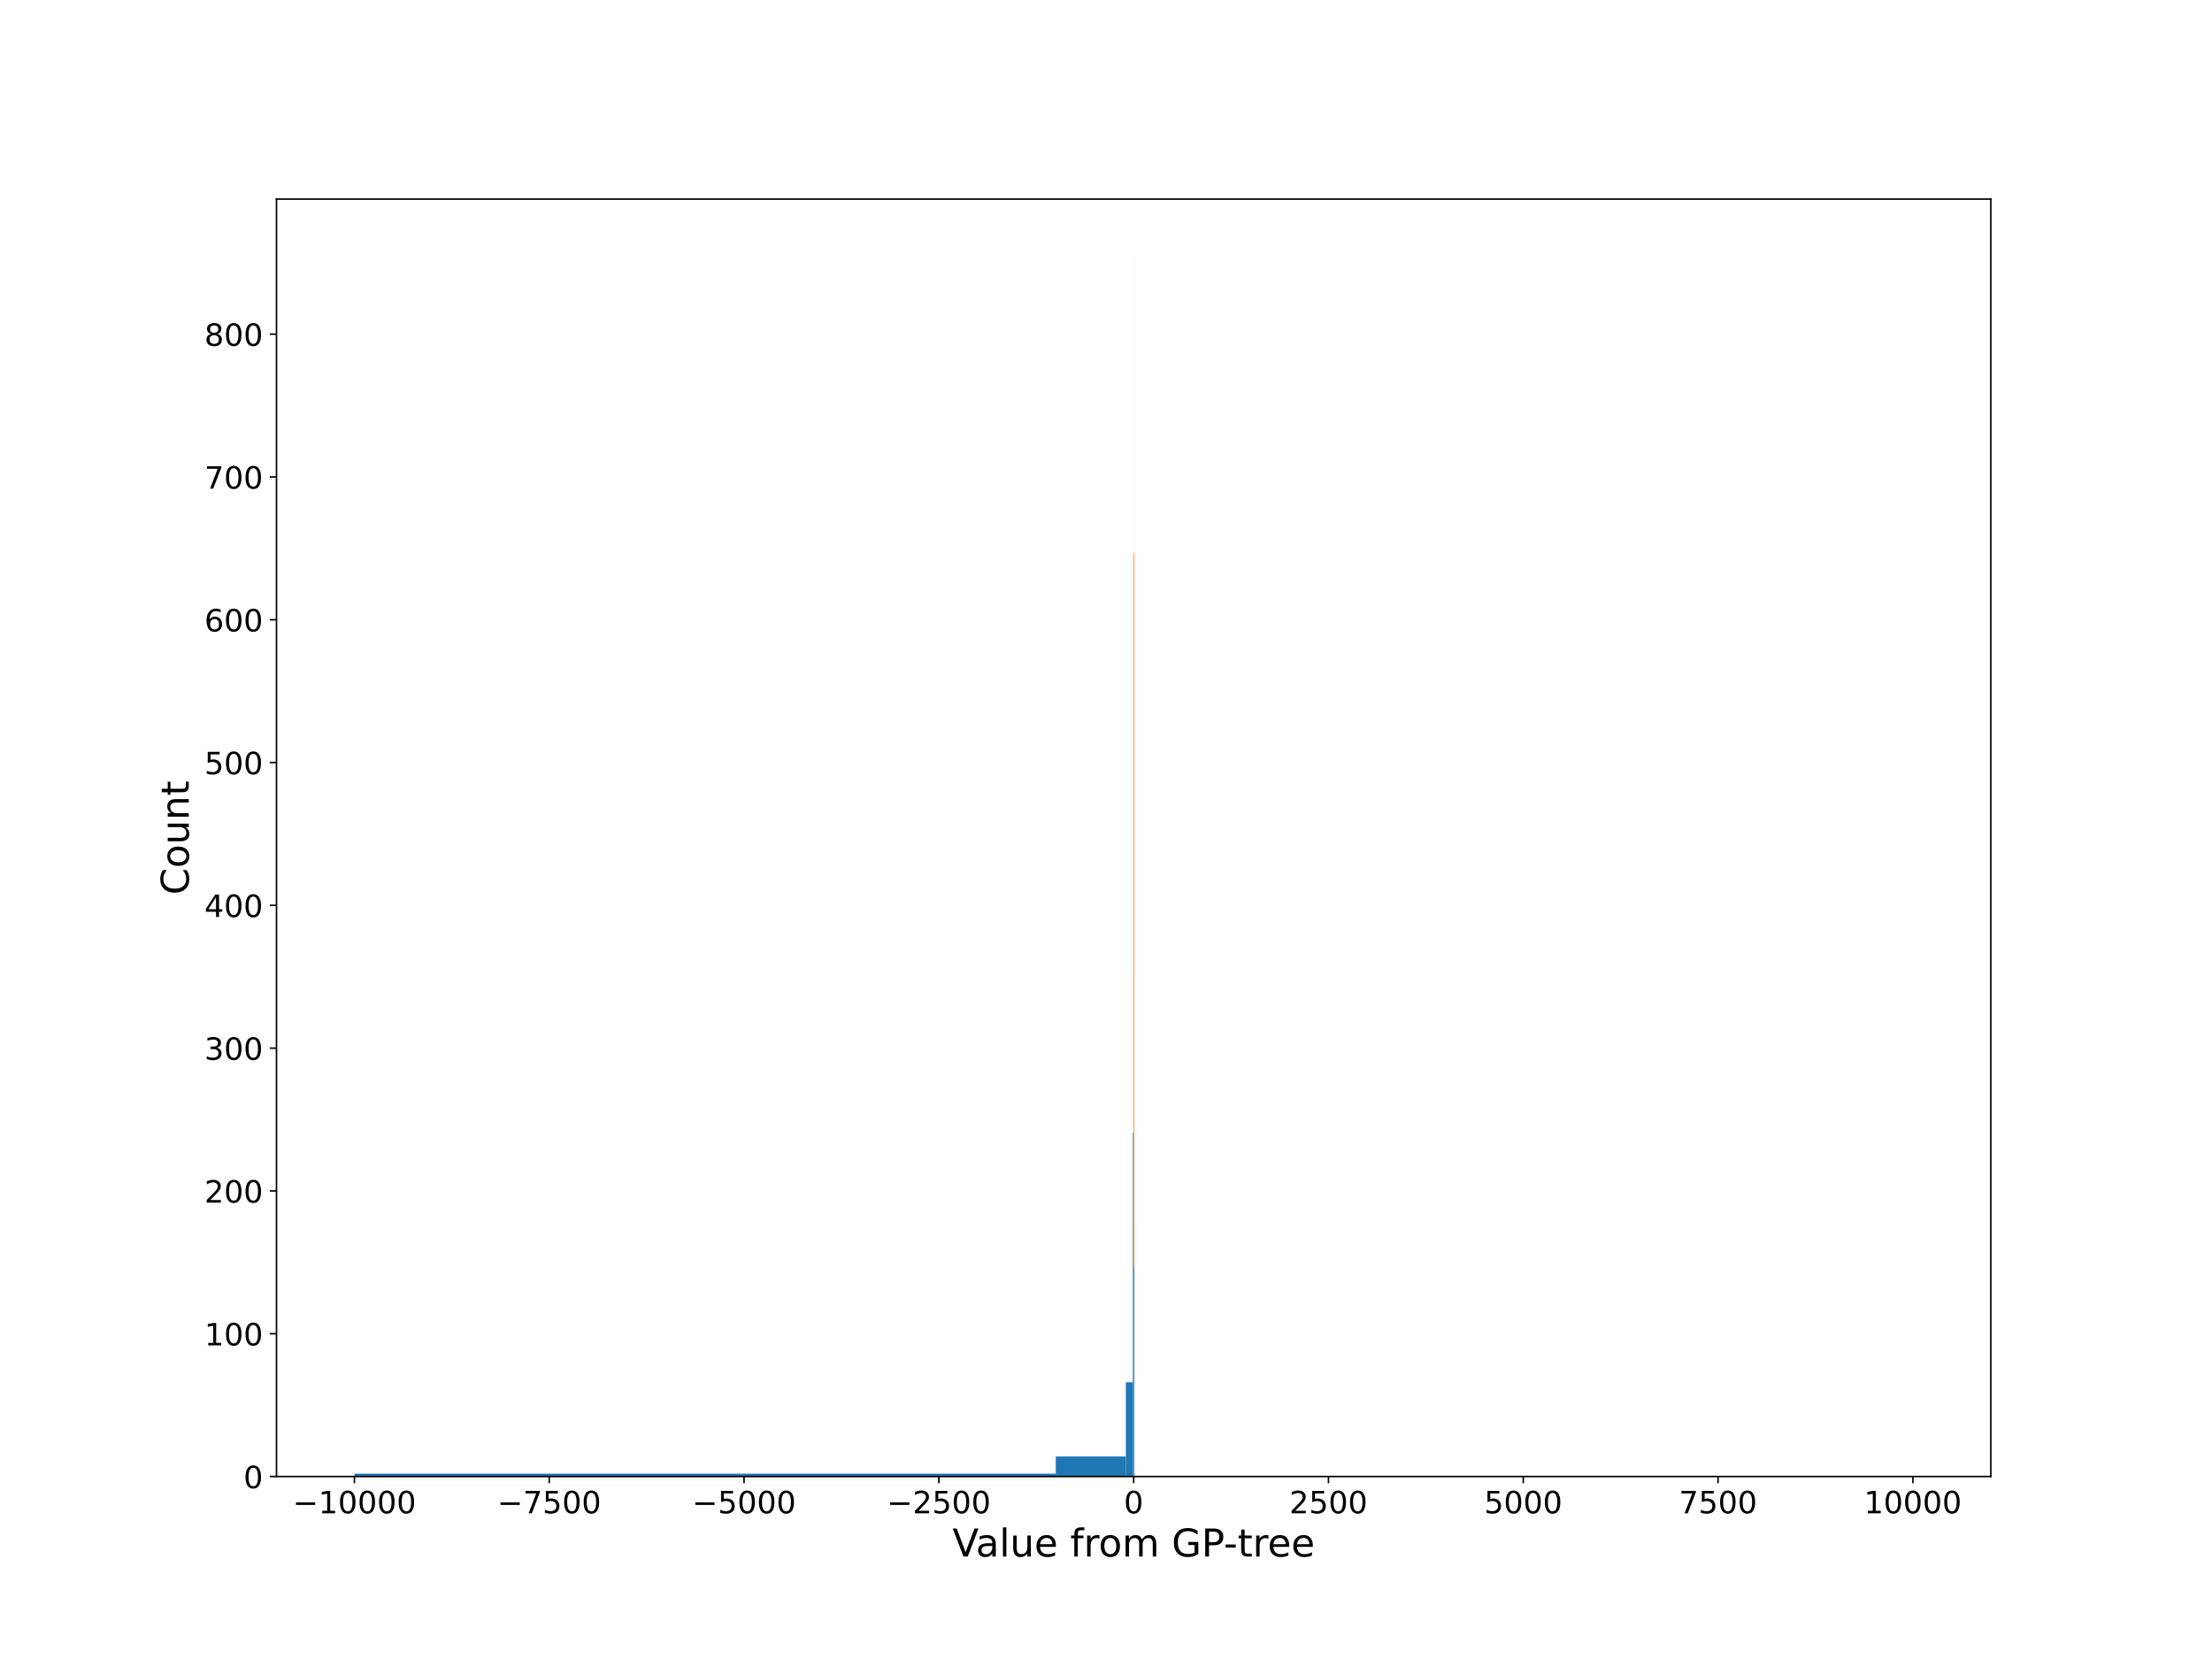
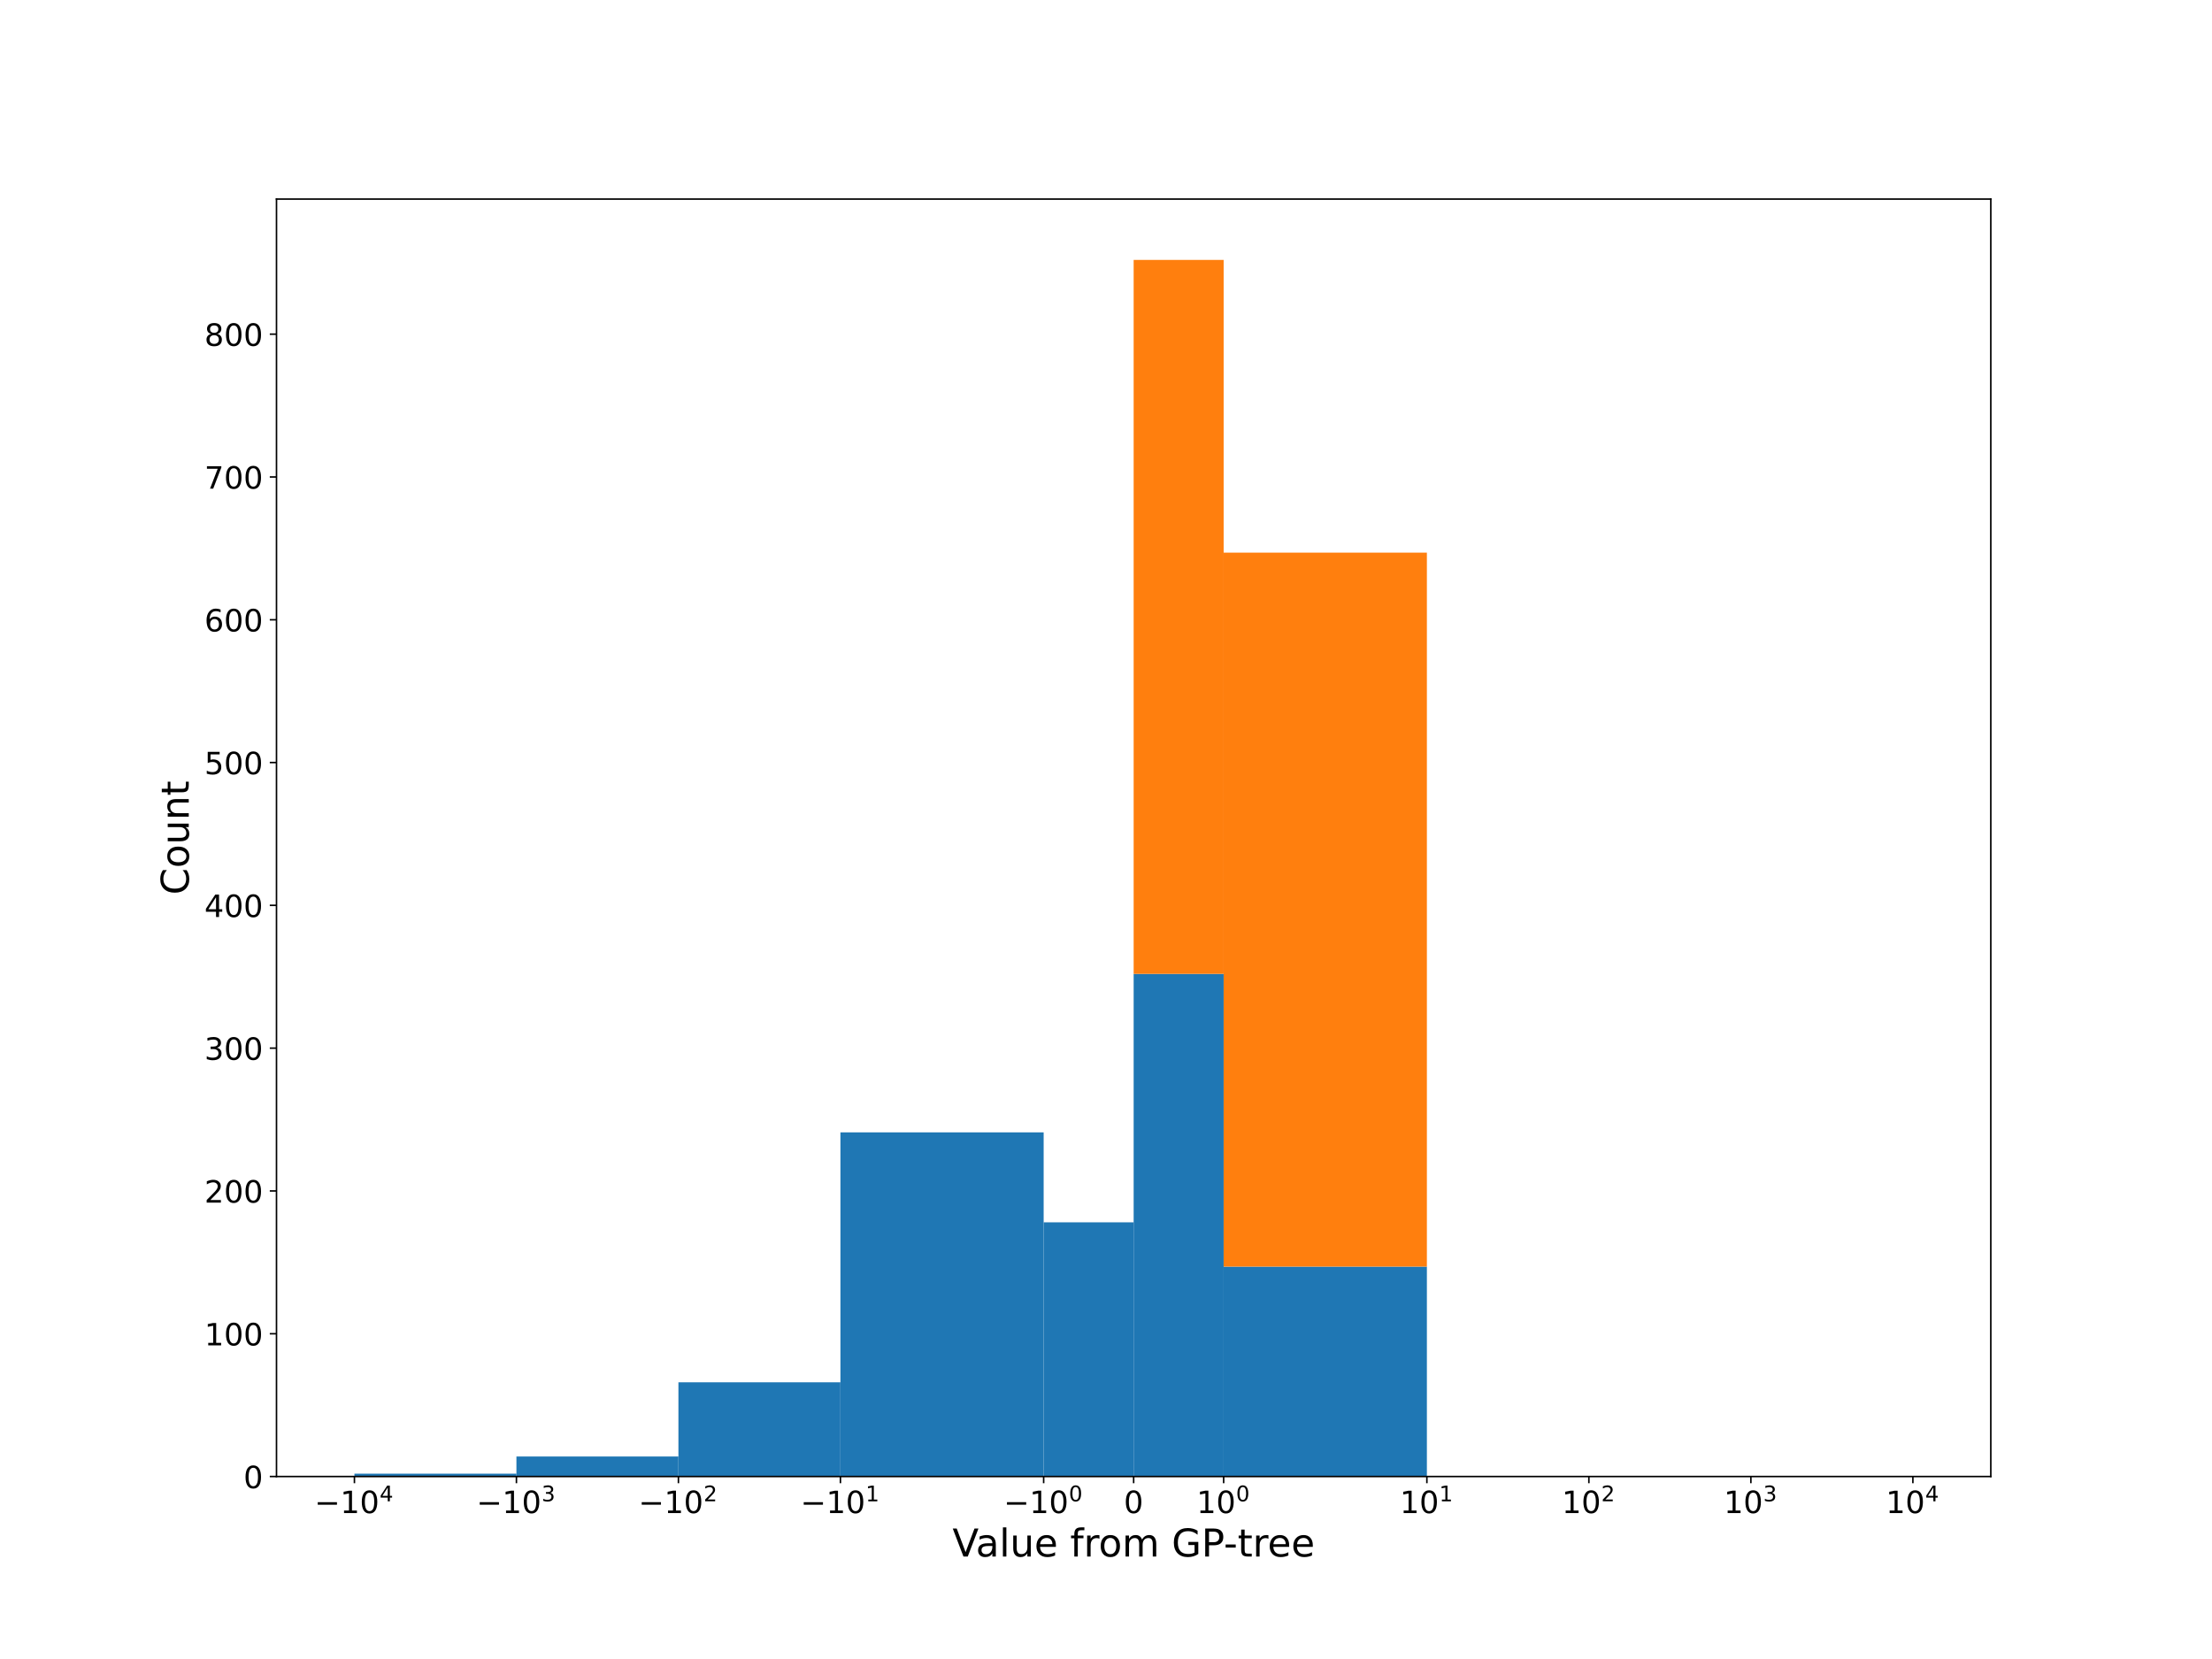
<svg xmlns="http://www.w3.org/2000/svg" xmlns:xlink="http://www.w3.org/1999/xlink" height="864pt" version="1.1" viewBox="0 0 1152 864" width="1152pt">
  <defs>
    <style type="text/css">*{stroke-linecap:butt;stroke-linejoin:round;}</style>
  </defs>
  <g id="figure_1">
    <g id="patch_1">
      <path d="M 0 864  L 1152 864  L 1152 0  L 0 0  z " style="fill:#ffffff;" />
    </g>
    <g id="axes_1">
      <g id="patch_2">
        <path d="M 144 768.96  L 1036.8 768.96  L 1036.8 103.68  L 144 103.68  z " style="fill:#ffffff;" />
      </g>
      <g id="patch_3">
-         <path clip-path="url(#pfcd7bd698d)" d="M 184.582 768.96  L 549.818 768.96  L 549.818 767.473  L 184.582 767.473  z " style="fill:#1f77b4;" />
+         <path clip-path="url(#p583a0913cc)" d="M 184.582 768.96  L 268.95 768.96  L 268.95 767.473  L 184.582 767.473  z " style="fill:#1f77b4;" />
      </g>
      <g id="patch_4">
-         <path clip-path="url(#pfcd7bd698d)" d="M 549.818 768.96  L 586.342 768.96  L 586.342 758.549  L 549.818 758.549  z " style="fill:#1f77b4;" />
+         <path clip-path="url(#p583a0913cc)" d="M 268.95 768.96  L 353.318 768.96  L 353.318 758.549  L 268.95 758.549  z " style="fill:#1f77b4;" />
      </g>
      <g id="patch_5">
-         <path clip-path="url(#pfcd7bd698d)" d="M 586.342 768.96  L 589.994 768.96  L 589.994 719.878  L 586.342 719.878  z " style="fill:#1f77b4;" />
+         <path clip-path="url(#p583a0913cc)" d="M 353.318 768.96  L 437.687 768.96  L 437.687 719.878  L 353.318 719.878  z " style="fill:#1f77b4;" />
      </g>
      <g id="patch_6">
-         <path clip-path="url(#pfcd7bd698d)" d="M 589.994 768.96  L 590.359 768.96  L 590.359 589.737  L 589.994 589.737  z " style="fill:#1f77b4;" />
+         <path clip-path="url(#p583a0913cc)" d="M 437.687 768.96  L 543.529 768.96  L 543.529 589.737  L 437.687 589.737  z " style="fill:#1f77b4;" />
      </g>
      <g id="patch_7">
-         <path clip-path="url(#pfcd7bd698d)" d="M 590.359 768.96  L 590.4 768.96  L 590.4 636.588  L 590.359 636.588  z " style="fill:#1f77b4;" />
+         <path clip-path="url(#p583a0913cc)" d="M 543.529 768.96  L 590.4 768.96  L 590.4 636.588  L 543.529 636.588  z " style="fill:#1f77b4;" />
      </g>
      <g id="patch_8">
-         <path clip-path="url(#pfcd7bd698d)" d="M 590.4 768.96  L 590.441 768.96  L 590.441 507.191  L 590.4 507.191  z " style="fill:#1f77b4;" />
+         <path clip-path="url(#p583a0913cc)" d="M 590.4 768.96  L 637.271 768.96  L 637.271 507.191  L 590.4 507.191  z " style="fill:#1f77b4;" />
      </g>
      <g id="patch_9">
-         <path clip-path="url(#pfcd7bd698d)" d="M 590.441 768.96  L 590.806 768.96  L 590.806 659.642  L 590.441 659.642  z " style="fill:#1f77b4;" />
+         <path clip-path="url(#p583a0913cc)" d="M 637.271 768.96  L 743.113 768.96  L 743.113 659.642  L 637.271 659.642  z " style="fill:#1f77b4;" />
      </g>
      <g id="patch_10">
-         <path clip-path="url(#pfcd7bd698d)" d="M 590.806 768.96  L 594.458 768.96  L 594.458 768.96  L 590.806 768.96  z " style="fill:#1f77b4;" />
+         <path clip-path="url(#p583a0913cc)" d="M 743.113 768.96  L 827.482 768.96  L 827.482 768.96  L 743.113 768.96  z " style="fill:#1f77b4;" />
      </g>
      <g id="patch_11">
-         <path clip-path="url(#pfcd7bd698d)" d="M 594.458 768.96  L 630.982 768.96  L 630.982 768.96  L 594.458 768.96  z " style="fill:#1f77b4;" />
+         <path clip-path="url(#p583a0913cc)" d="M 827.482 768.96  L 911.85 768.96  L 911.85 768.96  L 827.482 768.96  z " style="fill:#1f77b4;" />
      </g>
      <g id="patch_12">
-         <path clip-path="url(#pfcd7bd698d)" d="M 630.982 768.96  L 996.218 768.96  L 996.218 768.96  L 630.982 768.96  z " style="fill:#1f77b4;" />
+         <path clip-path="url(#p583a0913cc)" d="M 911.85 768.96  L 996.218 768.96  L 996.218 768.96  L 911.85 768.96  z " style="fill:#1f77b4;" />
      </g>
      <g id="patch_13">
-         <path clip-path="url(#pfcd7bd698d)" d="M 184.582 767.473  L 549.818 767.473  L 549.818 767.473  L 184.582 767.473  z " style="fill:#ff7f0e;" />
+         <path clip-path="url(#p583a0913cc)" d="M 184.582 767.473  L 268.95 767.473  L 268.95 767.473  L 184.582 767.473  z " style="fill:#ff7f0e;" />
      </g>
      <g id="patch_14">
-         <path clip-path="url(#pfcd7bd698d)" d="M 549.818 758.549  L 586.342 758.549  L 586.342 758.549  L 549.818 758.549  z " style="fill:#ff7f0e;" />
+         <path clip-path="url(#p583a0913cc)" d="M 268.95 758.549  L 353.318 758.549  L 353.318 758.549  L 268.95 758.549  z " style="fill:#ff7f0e;" />
      </g>
      <g id="patch_15">
-         <path clip-path="url(#pfcd7bd698d)" d="M 586.342 719.878  L 589.994 719.878  L 589.994 719.878  L 586.342 719.878  z " style="fill:#ff7f0e;" />
+         <path clip-path="url(#p583a0913cc)" d="M 353.318 719.878  L 437.687 719.878  L 437.687 719.878  L 353.318 719.878  z " style="fill:#ff7f0e;" />
      </g>
      <g id="patch_16">
-         <path clip-path="url(#pfcd7bd698d)" d="M 589.994 589.737  L 590.359 589.737  L 590.359 589.737  L 589.994 589.737  z " style="fill:#ff7f0e;" />
+         <path clip-path="url(#p583a0913cc)" d="M 437.687 589.737  L 543.529 589.737  L 543.529 589.737  L 437.687 589.737  z " style="fill:#ff7f0e;" />
      </g>
      <g id="patch_17">
-         <path clip-path="url(#pfcd7bd698d)" d="M 590.359 636.588  L 590.4 636.588  L 590.4 636.588  L 590.359 636.588  z " style="fill:#ff7f0e;" />
+         <path clip-path="url(#p583a0913cc)" d="M 543.529 636.588  L 590.4 636.588  L 590.4 636.588  L 543.529 636.588  z " style="fill:#ff7f0e;" />
      </g>
      <g id="patch_18">
-         <path clip-path="url(#pfcd7bd698d)" d="M 590.4 507.191  L 590.441 507.191  L 590.441 135.36  L 590.4 135.36  z " style="fill:#ff7f0e;" />
+         <path clip-path="url(#p583a0913cc)" d="M 590.4 507.191  L 637.271 507.191  L 637.271 135.36  L 590.4 135.36  z " style="fill:#ff7f0e;" />
      </g>
      <g id="patch_19">
-         <path clip-path="url(#pfcd7bd698d)" d="M 590.441 659.642  L 590.806 659.642  L 590.806 287.811  L 590.441 287.811  z " style="fill:#ff7f0e;" />
+         <path clip-path="url(#p583a0913cc)" d="M 637.271 659.642  L 743.113 659.642  L 743.113 287.811  L 637.271 287.811  z " style="fill:#ff7f0e;" />
      </g>
      <g id="patch_20">
-         <path clip-path="url(#pfcd7bd698d)" d="M 590.806 768.96  L 594.458 768.96  L 594.458 768.96  L 590.806 768.96  z " style="fill:#ff7f0e;" />
+         <path clip-path="url(#p583a0913cc)" d="M 743.113 768.96  L 827.482 768.96  L 827.482 768.96  L 743.113 768.96  z " style="fill:#ff7f0e;" />
      </g>
      <g id="patch_21">
-         <path clip-path="url(#pfcd7bd698d)" d="M 594.458 768.96  L 630.982 768.96  L 630.982 768.96  L 594.458 768.96  z " style="fill:#ff7f0e;" />
+         <path clip-path="url(#p583a0913cc)" d="M 827.482 768.96  L 911.85 768.96  L 911.85 768.96  L 827.482 768.96  z " style="fill:#ff7f0e;" />
      </g>
      <g id="patch_22">
-         <path clip-path="url(#pfcd7bd698d)" d="M 630.982 768.96  L 996.218 768.96  L 996.218 768.96  L 630.982 768.96  z " style="fill:#ff7f0e;" />
+         <path clip-path="url(#p583a0913cc)" d="M 911.85 768.96  L 996.218 768.96  L 996.218 768.96  L 911.85 768.96  z " style="fill:#ff7f0e;" />
      </g>
      <g id="matplotlib.axis_1">
        <g id="xtick_1">
          <g id="line2d_1">
            <defs>
-               <path d="M 0 0  L 0 3.5  " id="madae68954c" style="stroke:#000000;stroke-width:0.8;" />
+               <path d="M 0 0  L 0 3.5  " id="md9b2d6b9a8" style="stroke:#000000;stroke-width:0.8;" />
            </defs>
            <g>
-               <use style="stroke:#000000;stroke-width:0.8;" x="184.582" xlink:href="#madae68954c" y="768.96" />
+               <use style="stroke:#000000;stroke-width:0.8;" x="184.582" xlink:href="#md9b2d6b9a8" y="768.96" />
            </g>
          </g>
          <g id="text_1">
-             <g transform="translate(152.4281 788.1175)scale(0.16 -0.16)">
+             <g transform="translate(163.7818 788.1175)scale(0.16 -0.16)">
              <defs>
                <path d="M 10.594 35.5  L 73.188 35.5  L 73.188 27.203  L 10.594 27.203  z " id="DejaVuSans-8722" />
                <path d="M 12.406 8.297  L 28.516 8.297  L 28.516 63.922  L 10.984 60.406  L 10.984 69.391  L 28.422 72.906  L 38.281 72.906  L 38.281 8.297  L 54.391 8.297  L 54.391 0  L 12.406 0  z " id="DejaVuSans-49" />
                <path d="M 31.781 66.406  Q 24.172 66.406 20.328 58.906  Q 16.5 51.422 16.5 36.375  Q 16.5 21.391 20.328 13.891  Q 24.172 6.391 31.781 6.391  Q 39.453 6.391 43.281 13.891  Q 47.125 21.391 47.125 36.375  Q 47.125 51.422 43.281 58.906  Q 39.453 66.406 31.781 66.406  z M 31.781 74.219  Q 44.047 74.219 50.516 64.516  Q 56.984 54.828 56.984 36.375  Q 56.984 17.969 50.516 8.266  Q 44.047 -1.422 31.781 -1.422  Q 19.531 -1.422 13.062 8.266  Q 6.594 17.969 6.594 36.375  Q 6.594 54.828 13.062 64.516  Q 19.531 74.219 31.781 74.219  z " id="DejaVuSans-48" />
-               </defs>
-               <use xlink:href="#DejaVuSans-8722" />
-               <use x="83.789" xlink:href="#DejaVuSans-49" />
-               <use x="147.412" xlink:href="#DejaVuSans-48" />
-               <use x="211.035" xlink:href="#DejaVuSans-48" />
-               <use x="274.658" xlink:href="#DejaVuSans-48" />
-               <use x="338.281" xlink:href="#DejaVuSans-48" />
+                 <path d="M 37.797 64.312  L 12.891 25.391  L 37.797 25.391  z M 35.203 72.906  L 47.609 72.906  L 47.609 25.391  L 58.016 25.391  L 58.016 17.188  L 47.609 17.188  L 47.609 0  L 37.797 0  L 37.797 17.188  L 4.891 17.188  L 4.891 26.703  z " id="DejaVuSans-52" />
+               </defs>
+               <use transform="translate(0 0.684375)" xlink:href="#DejaVuSans-8722" />
+               <use transform="translate(83.78906 0.684375)" xlink:href="#DejaVuSans-49" />
+               <use transform="translate(147.4121 0.684375)" xlink:href="#DejaVuSans-48" />
+               <use transform="translate(211.9922 38.96563)scale(0.7)" xlink:href="#DejaVuSans-52" />
            </g>
          </g>
        </g>
        <g id="xtick_2">
          <g id="line2d_2">
            <g>
-               <use style="stroke:#000000;stroke-width:0.8;" x="286.036" xlink:href="#madae68954c" y="768.96" />
+               <use style="stroke:#000000;stroke-width:0.8;" x="268.95" xlink:href="#md9b2d6b9a8" y="768.96" />
            </g>
          </g>
          <g id="text_2">
-             <g transform="translate(258.9726 788.1175)scale(0.16 -0.16)">
-               <defs>
-                 <path d="M 8.203 72.906  L 55.078 72.906  L 55.078 68.703  L 28.609 0  L 18.312 0  L 43.219 64.594  L 8.203 64.594  z " id="DejaVuSans-55" />
-                 <path d="M 10.797 72.906  L 49.516 72.906  L 49.516 64.594  L 19.828 64.594  L 19.828 46.734  Q 21.969 47.469 24.109 47.828  Q 26.266 48.188 28.422 48.188  Q 40.625 48.188 47.75 41.5  Q 54.891 34.812 54.891 23.391  Q 54.891 11.625 47.562 5.094  Q 40.234 -1.422 26.906 -1.422  Q 22.312 -1.422 17.547 -0.641  Q 12.797 0.141 7.719 1.703  L 7.719 11.625  Q 12.109 9.234 16.797 8.062  Q 21.484 6.891 26.703 6.891  Q 35.156 6.891 40.078 11.328  Q 45.016 15.766 45.016 23.391  Q 45.016 31 40.078 35.438  Q 35.156 39.891 26.703 39.891  Q 22.75 39.891 18.812 39.016  Q 14.891 38.141 10.797 36.281  z " id="DejaVuSans-53" />
-               </defs>
-               <use xlink:href="#DejaVuSans-8722" />
-               <use x="83.789" xlink:href="#DejaVuSans-55" />
-               <use x="147.412" xlink:href="#DejaVuSans-53" />
-               <use x="211.035" xlink:href="#DejaVuSans-48" />
-               <use x="274.658" xlink:href="#DejaVuSans-48" />
+             <g transform="translate(248.1501 788.1175)scale(0.16 -0.16)">
+               <defs>
+                 <path d="M 40.578 39.312  Q 47.656 37.797 51.625 33  Q 55.609 28.219 55.609 21.188  Q 55.609 10.406 48.188 4.484  Q 40.766 -1.422 27.094 -1.422  Q 22.516 -1.422 17.656 -0.516  Q 12.797 0.391 7.625 2.203  L 7.625 11.719  Q 11.719 9.328 16.594 8.109  Q 21.484 6.891 26.812 6.891  Q 36.078 6.891 40.938 10.547  Q 45.797 14.203 45.797 21.188  Q 45.797 27.641 41.281 31.266  Q 36.766 34.906 28.719 34.906  L 20.219 34.906  L 20.219 43.016  L 29.109 43.016  Q 36.375 43.016 40.234 45.922  Q 44.094 48.828 44.094 54.297  Q 44.094 59.906 40.109 62.906  Q 36.141 65.922 28.719 65.922  Q 24.656 65.922 20.016 65.031  Q 15.375 64.156 9.812 62.312  L 9.812 71.094  Q 15.438 72.656 20.344 73.438  Q 25.25 74.219 29.594 74.219  Q 40.828 74.219 47.359 69.109  Q 53.906 64.016 53.906 55.328  Q 53.906 49.266 50.438 45.094  Q 46.969 40.922 40.578 39.312  z " id="DejaVuSans-51" />
+               </defs>
+               <use transform="translate(0 0.765625)" xlink:href="#DejaVuSans-8722" />
+               <use transform="translate(83.78906 0.765625)" xlink:href="#DejaVuSans-49" />
+               <use transform="translate(147.4121 0.765625)" xlink:href="#DejaVuSans-48" />
+               <use transform="translate(211.9922 39.04688)scale(0.7)" xlink:href="#DejaVuSans-51" />
            </g>
          </g>
        </g>
        <g id="xtick_3">
          <g id="line2d_3">
            <g>
-               <use style="stroke:#000000;stroke-width:0.8;" x="387.491" xlink:href="#madae68954c" y="768.96" />
+               <use style="stroke:#000000;stroke-width:0.8;" x="353.318" xlink:href="#md9b2d6b9a8" y="768.96" />
            </g>
          </g>
          <g id="text_3">
-             <g transform="translate(360.4272 788.1175)scale(0.16 -0.16)">
-               <use xlink:href="#DejaVuSans-8722" />
-               <use x="83.789" xlink:href="#DejaVuSans-53" />
-               <use x="147.412" xlink:href="#DejaVuSans-48" />
-               <use x="211.035" xlink:href="#DejaVuSans-48" />
-               <use x="274.658" xlink:href="#DejaVuSans-48" />
+             <g transform="translate(332.5183 788.1175)scale(0.16 -0.16)">
+               <defs>
+                 <path d="M 19.188 8.297  L 53.609 8.297  L 53.609 0  L 7.328 0  L 7.328 8.297  Q 12.938 14.109 22.625 23.891  Q 32.328 33.688 34.812 36.531  Q 39.547 41.844 41.422 45.531  Q 43.312 49.219 43.312 52.781  Q 43.312 58.594 39.234 62.25  Q 35.156 65.922 28.609 65.922  Q 23.969 65.922 18.812 64.312  Q 13.672 62.703 7.812 59.422  L 7.812 69.391  Q 13.766 71.781 18.938 73  Q 24.125 74.219 28.422 74.219  Q 39.75 74.219 46.484 68.547  Q 53.219 62.891 53.219 53.422  Q 53.219 48.922 51.531 44.891  Q 49.859 40.875 45.406 35.406  Q 44.188 33.984 37.641 27.219  Q 31.109 20.453 19.188 8.297  z " id="DejaVuSans-50" />
+               </defs>
+               <use transform="translate(0 0.765625)" xlink:href="#DejaVuSans-8722" />
+               <use transform="translate(83.78906 0.765625)" xlink:href="#DejaVuSans-49" />
+               <use transform="translate(147.4121 0.765625)" xlink:href="#DejaVuSans-48" />
+               <use transform="translate(211.9922 39.04688)scale(0.7)" xlink:href="#DejaVuSans-50" />
            </g>
          </g>
        </g>
        <g id="xtick_4">
          <g id="line2d_4">
            <g>
-               <use style="stroke:#000000;stroke-width:0.8;" x="488.945" xlink:href="#madae68954c" y="768.96" />
+               <use style="stroke:#000000;stroke-width:0.8;" x="437.687" xlink:href="#md9b2d6b9a8" y="768.96" />
            </g>
          </g>
          <g id="text_4">
-             <g transform="translate(461.8817 788.1175)scale(0.16 -0.16)">
-               <defs>
-                 <path d="M 19.188 8.297  L 53.609 8.297  L 53.609 0  L 7.328 0  L 7.328 8.297  Q 12.938 14.109 22.625 23.891  Q 32.328 33.688 34.812 36.531  Q 39.547 41.844 41.422 45.531  Q 43.312 49.219 43.312 52.781  Q 43.312 58.594 39.234 62.25  Q 35.156 65.922 28.609 65.922  Q 23.969 65.922 18.812 64.312  Q 13.672 62.703 7.812 59.422  L 7.812 69.391  Q 13.766 71.781 18.938 73  Q 24.125 74.219 28.422 74.219  Q 39.75 74.219 46.484 68.547  Q 53.219 62.891 53.219 53.422  Q 53.219 48.922 51.531 44.891  Q 49.859 40.875 45.406 35.406  Q 44.188 33.984 37.641 27.219  Q 31.109 20.453 19.188 8.297  z " id="DejaVuSans-50" />
-               </defs>
-               <use xlink:href="#DejaVuSans-8722" />
-               <use x="83.789" xlink:href="#DejaVuSans-50" />
-               <use x="147.412" xlink:href="#DejaVuSans-53" />
-               <use x="211.035" xlink:href="#DejaVuSans-48" />
-               <use x="274.658" xlink:href="#DejaVuSans-48" />
+             <g transform="translate(416.8866 788.1175)scale(0.16 -0.16)">
+               <use transform="translate(0 0.684375)" xlink:href="#DejaVuSans-8722" />
+               <use transform="translate(83.78906 0.684375)" xlink:href="#DejaVuSans-49" />
+               <use transform="translate(147.4121 0.684375)" xlink:href="#DejaVuSans-48" />
+               <use transform="translate(211.9922 38.96563)scale(0.7)" xlink:href="#DejaVuSans-49" />
            </g>
          </g>
        </g>
        <g id="xtick_5">
          <g id="line2d_5">
            <g>
-               <use style="stroke:#000000;stroke-width:0.8;" x="590.4" xlink:href="#madae68954c" y="768.96" />
+               <use style="stroke:#000000;stroke-width:0.8;" x="543.529" xlink:href="#md9b2d6b9a8" y="768.96" />
            </g>
          </g>
          <g id="text_5">
-             <g transform="translate(585.31 788.1175)scale(0.16 -0.16)">
-               <use xlink:href="#DejaVuSans-48" />
+             <g transform="translate(522.7287 788.1175)scale(0.16 -0.16)">
+               <use transform="translate(0 0.765625)" xlink:href="#DejaVuSans-8722" />
+               <use transform="translate(83.78906 0.765625)" xlink:href="#DejaVuSans-49" />
+               <use transform="translate(147.4121 0.765625)" xlink:href="#DejaVuSans-48" />
+               <use transform="translate(211.9922 39.04688)scale(0.7)" xlink:href="#DejaVuSans-48" />
            </g>
          </g>
        </g>
        <g id="xtick_6">
          <g id="line2d_6">
            <g>
-               <use style="stroke:#000000;stroke-width:0.8;" x="691.855" xlink:href="#madae68954c" y="768.96" />
+               <use style="stroke:#000000;stroke-width:0.8;" x="590.4" xlink:href="#md9b2d6b9a8" y="768.96" />
            </g>
          </g>
          <g id="text_6">
-             <g transform="translate(671.4945 788.1175)scale(0.16 -0.16)">
-               <use xlink:href="#DejaVuSans-50" />
-               <use x="63.623" xlink:href="#DejaVuSans-53" />
-               <use x="127.246" xlink:href="#DejaVuSans-48" />
-               <use x="190.869" xlink:href="#DejaVuSans-48" />
+             <g transform="translate(585.28 788.1175)scale(0.16 -0.16)">
+               <use transform="translate(0 0.78125)" xlink:href="#DejaVuSans-48" />
            </g>
          </g>
        </g>
        <g id="xtick_7">
          <g id="line2d_7">
            <g>
-               <use style="stroke:#000000;stroke-width:0.8;" x="793.309" xlink:href="#madae68954c" y="768.96" />
+               <use style="stroke:#000000;stroke-width:0.8;" x="637.271" xlink:href="#md9b2d6b9a8" y="768.96" />
            </g>
          </g>
          <g id="text_7">
-             <g transform="translate(772.9491 788.1175)scale(0.16 -0.16)">
-               <use xlink:href="#DejaVuSans-53" />
-               <use x="63.623" xlink:href="#DejaVuSans-48" />
-               <use x="127.246" xlink:href="#DejaVuSans-48" />
-               <use x="190.869" xlink:href="#DejaVuSans-48" />
+             <g transform="translate(623.1913 788.1175)scale(0.16 -0.16)">
+               <use transform="translate(0 0.765625)" xlink:href="#DejaVuSans-49" />
+               <use transform="translate(63.62305 0.765625)" xlink:href="#DejaVuSans-48" />
+               <use transform="translate(128.2031 39.04688)scale(0.7)" xlink:href="#DejaVuSans-48" />
            </g>
          </g>
        </g>
        <g id="xtick_8">
          <g id="line2d_8">
            <g>
-               <use style="stroke:#000000;stroke-width:0.8;" x="894.764" xlink:href="#madae68954c" y="768.96" />
+               <use style="stroke:#000000;stroke-width:0.8;" x="743.113" xlink:href="#md9b2d6b9a8" y="768.96" />
            </g>
          </g>
          <g id="text_8">
-             <g transform="translate(874.4036 788.1175)scale(0.16 -0.16)">
-               <use xlink:href="#DejaVuSans-55" />
-               <use x="63.623" xlink:href="#DejaVuSans-53" />
-               <use x="127.246" xlink:href="#DejaVuSans-48" />
-               <use x="190.869" xlink:href="#DejaVuSans-48" />
+             <g transform="translate(729.0334 788.1175)scale(0.16 -0.16)">
+               <use transform="translate(0 0.684375)" xlink:href="#DejaVuSans-49" />
+               <use transform="translate(63.62305 0.684375)" xlink:href="#DejaVuSans-48" />
+               <use transform="translate(128.2031 38.96563)scale(0.7)" xlink:href="#DejaVuSans-49" />
            </g>
          </g>
        </g>
        <g id="xtick_9">
          <g id="line2d_9">
            <g>
-               <use style="stroke:#000000;stroke-width:0.8;" x="996.218" xlink:href="#madae68954c" y="768.96" />
+               <use style="stroke:#000000;stroke-width:0.8;" x="827.482" xlink:href="#md9b2d6b9a8" y="768.96" />
            </g>
          </g>
          <g id="text_9">
-             <g transform="translate(970.7682 788.1175)scale(0.16 -0.16)">
-               <use xlink:href="#DejaVuSans-49" />
-               <use x="63.623" xlink:href="#DejaVuSans-48" />
-               <use x="127.246" xlink:href="#DejaVuSans-48" />
-               <use x="190.869" xlink:href="#DejaVuSans-48" />
-               <use x="254.492" xlink:href="#DejaVuSans-48" />
-             </g>
-           </g>
-         </g>
-         <g id="text_10">
+             <g transform="translate(813.4017 788.1175)scale(0.16 -0.16)">
+               <use transform="translate(0 0.765625)" xlink:href="#DejaVuSans-49" />
+               <use transform="translate(63.62305 0.765625)" xlink:href="#DejaVuSans-48" />
+               <use transform="translate(128.2031 39.04688)scale(0.7)" xlink:href="#DejaVuSans-50" />
+             </g>
+           </g>
+         </g>
+         <g id="xtick_10">
+           <g id="line2d_10">
+             <g>
+               <use style="stroke:#000000;stroke-width:0.8;" x="911.85" xlink:href="#md9b2d6b9a8" y="768.96" />
+             </g>
+           </g>
+           <g id="text_10">
+             <g transform="translate(897.7699 788.1175)scale(0.16 -0.16)">
+               <use transform="translate(0 0.765625)" xlink:href="#DejaVuSans-49" />
+               <use transform="translate(63.62305 0.765625)" xlink:href="#DejaVuSans-48" />
+               <use transform="translate(128.2031 39.04688)scale(0.7)" xlink:href="#DejaVuSans-51" />
+             </g>
+           </g>
+         </g>
+         <g id="xtick_11">
+           <g id="line2d_11">
+             <g>
+               <use style="stroke:#000000;stroke-width:0.8;" x="996.218" xlink:href="#md9b2d6b9a8" y="768.96" />
+             </g>
+           </g>
+           <g id="text_11">
+             <g transform="translate(982.1382 788.1175)scale(0.16 -0.16)">
+               <use transform="translate(0 0.684375)" xlink:href="#DejaVuSans-49" />
+               <use transform="translate(63.62305 0.684375)" xlink:href="#DejaVuSans-48" />
+               <use transform="translate(128.2031 38.96563)scale(0.7)" xlink:href="#DejaVuSans-52" />
+             </g>
+           </g>
+         </g>
+         <g id="text_12">
          <g transform="translate(496.0422 810.6419)scale(0.2 -0.2)">
            <defs>
              <path d="M 28.609 0  L 0.781 72.906  L 11.078 72.906  L 34.188 11.531  L 57.328 72.906  L 67.578 72.906  L 39.797 0  z " id="DejaVuSans-86" />
              <path d="M 34.281 27.484  Q 23.391 27.484 19.188 25  Q 14.984 22.516 14.984 16.5  Q 14.984 11.719 18.141 8.906  Q 21.297 6.109 26.703 6.109  Q 34.188 6.109 38.703 11.406  Q 43.219 16.703 43.219 25.484  L 43.219 27.484  z M 52.203 31.203  L 52.203 0  L 43.219 0  L 43.219 8.297  Q 40.141 3.328 35.547 0.953  Q 30.953 -1.422 24.312 -1.422  Q 15.922 -1.422 10.953 3.297  Q 6 8.016 6 15.922  Q 6 25.141 12.172 29.828  Q 18.359 34.516 30.609 34.516  L 43.219 34.516  L 43.219 35.406  Q 43.219 41.609 39.141 45  Q 35.062 48.391 27.688 48.391  Q 23 48.391 18.547 47.266  Q 14.109 46.141 10.016 43.891  L 10.016 52.203  Q 14.938 54.109 19.578 55.047  Q 24.219 56 28.609 56  Q 40.484 56 46.344 49.844  Q 52.203 43.703 52.203 31.203  z " id="DejaVuSans-97" />
              <path d="M 9.422 75.984  L 18.406 75.984  L 18.406 0  L 9.422 0  z " id="DejaVuSans-108" />
              <path d="M 8.5 21.578  L 8.5 54.688  L 17.484 54.688  L 17.484 21.922  Q 17.484 14.156 20.5 10.266  Q 23.531 6.391 29.594 6.391  Q 36.859 6.391 41.078 11.031  Q 45.312 15.672 45.312 23.688  L 45.312 54.688  L 54.297 54.688  L 54.297 0  L 45.312 0  L 45.312 8.406  Q 42.047 3.422 37.719 1  Q 33.406 -1.422 27.688 -1.422  Q 18.266 -1.422 13.375 4.438  Q 8.5 10.297 8.5 21.578  z M 31.109 56  z " id="DejaVuSans-117" />
              <path d="M 56.203 29.594  L 56.203 25.203  L 14.891 25.203  Q 15.484 15.922 20.484 11.062  Q 25.484 6.203 34.422 6.203  Q 39.594 6.203 44.453 7.469  Q 49.312 8.734 54.109 11.281  L 54.109 2.781  Q 49.266 0.734 44.188 -0.344  Q 39.109 -1.422 33.891 -1.422  Q 20.797 -1.422 13.156 6.188  Q 5.516 13.812 5.516 26.812  Q 5.516 40.234 12.766 48.109  Q 20.016 56 32.328 56  Q 43.359 56 49.781 48.891  Q 56.203 41.797 56.203 29.594  z M 47.219 32.234  Q 47.125 39.594 43.094 43.984  Q 39.062 48.391 32.422 48.391  Q 24.906 48.391 20.391 44.141  Q 15.875 39.891 15.188 32.172  z " id="DejaVuSans-101" />
              <path id="DejaVuSans-32" />
              <path d="M 37.109 75.984  L 37.109 68.5  L 28.516 68.5  Q 23.688 68.5 21.797 66.547  Q 19.922 64.594 19.922 59.516  L 19.922 54.688  L 34.719 54.688  L 34.719 47.703  L 19.922 47.703  L 19.922 0  L 10.891 0  L 10.891 47.703  L 2.297 47.703  L 2.297 54.688  L 10.891 54.688  L 10.891 58.5  Q 10.891 67.625 15.141 71.797  Q 19.391 75.984 28.609 75.984  z " id="DejaVuSans-102" />
              <path d="M 41.109 46.297  Q 39.594 47.172 37.812 47.578  Q 36.031 48 33.891 48  Q 26.266 48 22.188 43.047  Q 18.109 38.094 18.109 28.812  L 18.109 0  L 9.078 0  L 9.078 54.688  L 18.109 54.688  L 18.109 46.188  Q 20.953 51.172 25.484 53.578  Q 30.031 56 36.531 56  Q 37.453 56 38.578 55.875  Q 39.703 55.766 41.062 55.516  z " id="DejaVuSans-114" />
              <path d="M 30.609 48.391  Q 23.391 48.391 19.188 42.75  Q 14.984 37.109 14.984 27.297  Q 14.984 17.484 19.156 11.844  Q 23.344 6.203 30.609 6.203  Q 37.797 6.203 41.984 11.859  Q 46.188 17.531 46.188 27.297  Q 46.188 37.016 41.984 42.703  Q 37.797 48.391 30.609 48.391  z M 30.609 56  Q 42.328 56 49.016 48.375  Q 55.719 40.766 55.719 27.297  Q 55.719 13.875 49.016 6.219  Q 42.328 -1.422 30.609 -1.422  Q 18.844 -1.422 12.172 6.219  Q 5.516 13.875 5.516 27.297  Q 5.516 40.766 12.172 48.375  Q 18.844 56 30.609 56  z " id="DejaVuSans-111" />
              <path d="M 52 44.188  Q 55.375 50.25 60.062 53.125  Q 64.75 56 71.094 56  Q 79.641 56 84.281 50.016  Q 88.922 44.047 88.922 33.016  L 88.922 0  L 79.891 0  L 79.891 32.719  Q 79.891 40.578 77.094 44.375  Q 74.312 48.188 68.609 48.188  Q 61.625 48.188 57.562 43.547  Q 53.516 38.922 53.516 30.906  L 53.516 0  L 44.484 0  L 44.484 32.719  Q 44.484 40.625 41.703 44.406  Q 38.922 48.188 33.109 48.188  Q 26.219 48.188 22.156 43.531  Q 18.109 38.875 18.109 30.906  L 18.109 0  L 9.078 0  L 9.078 54.688  L 18.109 54.688  L 18.109 46.188  Q 21.188 51.219 25.484 53.609  Q 29.781 56 35.688 56  Q 41.656 56 45.828 52.969  Q 50 49.953 52 44.188  z " id="DejaVuSans-109" />
              <path d="M 59.516 10.406  L 59.516 29.984  L 43.406 29.984  L 43.406 38.094  L 69.281 38.094  L 69.281 6.781  Q 63.578 2.734 56.688 0.656  Q 49.812 -1.422 42 -1.422  Q 24.906 -1.422 15.25 8.562  Q 5.609 18.562 5.609 36.375  Q 5.609 54.25 15.25 64.234  Q 24.906 74.219 42 74.219  Q 49.125 74.219 55.547 72.453  Q 61.969 70.703 67.391 67.281  L 67.391 56.781  Q 61.922 61.422 55.766 63.766  Q 49.609 66.109 42.828 66.109  Q 29.438 66.109 22.719 58.641  Q 16.016 51.172 16.016 36.375  Q 16.016 21.625 22.719 14.156  Q 29.438 6.688 42.828 6.688  Q 48.047 6.688 52.141 7.594  Q 56.25 8.5 59.516 10.406  z " id="DejaVuSans-71" />
              <path d="M 19.672 64.797  L 19.672 37.406  L 32.078 37.406  Q 38.969 37.406 42.719 40.969  Q 46.484 44.531 46.484 51.125  Q 46.484 57.672 42.719 61.234  Q 38.969 64.797 32.078 64.797  z M 9.812 72.906  L 32.078 72.906  Q 44.344 72.906 50.609 67.359  Q 56.891 61.812 56.891 51.125  Q 56.891 40.328 50.609 34.812  Q 44.344 29.297 32.078 29.297  L 19.672 29.297  L 19.672 0  L 9.812 0  z " id="DejaVuSans-80" />
              <path d="M 4.891 31.391  L 31.203 31.391  L 31.203 23.391  L 4.891 23.391  z " id="DejaVuSans-45" />
              <path d="M 18.312 70.219  L 18.312 54.688  L 36.812 54.688  L 36.812 47.703  L 18.312 47.703  L 18.312 18.016  Q 18.312 11.328 20.141 9.422  Q 21.969 7.516 27.594 7.516  L 36.812 7.516  L 36.812 0  L 27.594 0  Q 17.188 0 13.234 3.875  Q 9.281 7.766 9.281 18.016  L 9.281 47.703  L 2.688 47.703  L 2.688 54.688  L 9.281 54.688  L 9.281 70.219  z " id="DejaVuSans-116" />
            </defs>
            <use xlink:href="#DejaVuSans-86" />
            <use x="60.658" xlink:href="#DejaVuSans-97" />
            <use x="121.938" xlink:href="#DejaVuSans-108" />
            <use x="149.721" xlink:href="#DejaVuSans-117" />
            <use x="213.1" xlink:href="#DejaVuSans-101" />
            <use x="274.623" xlink:href="#DejaVuSans-32" />
            <use x="306.41" xlink:href="#DejaVuSans-102" />
            <use x="341.615" xlink:href="#DejaVuSans-114" />
            <use x="380.479" xlink:href="#DejaVuSans-111" />
            <use x="441.66" xlink:href="#DejaVuSans-109" />
            <use x="539.072" xlink:href="#DejaVuSans-32" />
            <use x="570.859" xlink:href="#DejaVuSans-71" />
            <use x="648.35" xlink:href="#DejaVuSans-80" />
            <use x="706.402" xlink:href="#DejaVuSans-45" />
            <use x="742.486" xlink:href="#DejaVuSans-116" />
            <use x="781.695" xlink:href="#DejaVuSans-114" />
            <use x="820.559" xlink:href="#DejaVuSans-101" />
            <use x="882.082" xlink:href="#DejaVuSans-101" />
          </g>
        </g>
      </g>
      <g id="matplotlib.axis_2">
        <g id="ytick_1">
-           <g id="line2d_10">
+           <g id="line2d_12">
            <defs>
-               <path d="M 0 0  L -3.5 0  " id="m27b40a942b" style="stroke:#000000;stroke-width:0.8;" />
+               <path d="M 0 0  L -3.5 0  " id="mfab3fe84f0" style="stroke:#000000;stroke-width:0.8;" />
            </defs>
            <g>
-               <use style="stroke:#000000;stroke-width:0.8;" x="144" xlink:href="#m27b40a942b" y="768.96" />
-             </g>
-           </g>
-           <g id="text_11">
+               <use style="stroke:#000000;stroke-width:0.8;" x="144" xlink:href="#mfab3fe84f0" y="768.96" />
+             </g>
+           </g>
+           <g id="text_13">
            <g transform="translate(126.82 775.0388)scale(0.16 -0.16)">
              <use xlink:href="#DejaVuSans-48" />
            </g>
          </g>
        </g>
        <g id="ytick_2">
-           <g id="line2d_11">
-             <g>
-               <use style="stroke:#000000;stroke-width:0.8;" x="144" xlink:href="#m27b40a942b" y="694.594" />
-             </g>
-           </g>
-           <g id="text_12">
+           <g id="line2d_13">
+             <g>
+               <use style="stroke:#000000;stroke-width:0.8;" x="144" xlink:href="#mfab3fe84f0" y="694.594" />
+             </g>
+           </g>
+           <g id="text_14">
            <g transform="translate(106.46 700.6726)scale(0.16 -0.16)">
              <use xlink:href="#DejaVuSans-49" />
              <use x="63.623" xlink:href="#DejaVuSans-48" />
              <use x="127.246" xlink:href="#DejaVuSans-48" />
            </g>
          </g>
        </g>
        <g id="ytick_3">
-           <g id="line2d_12">
-             <g>
-               <use style="stroke:#000000;stroke-width:0.8;" x="144" xlink:href="#m27b40a942b" y="620.228" />
-             </g>
-           </g>
-           <g id="text_13">
+           <g id="line2d_14">
+             <g>
+               <use style="stroke:#000000;stroke-width:0.8;" x="144" xlink:href="#mfab3fe84f0" y="620.228" />
+             </g>
+           </g>
+           <g id="text_15">
            <g transform="translate(106.46 626.3064)scale(0.16 -0.16)">
              <use xlink:href="#DejaVuSans-50" />
              <use x="63.623" xlink:href="#DejaVuSans-48" />
              <use x="127.246" xlink:href="#DejaVuSans-48" />
            </g>
          </g>
        </g>
        <g id="ytick_4">
-           <g id="line2d_13">
-             <g>
-               <use style="stroke:#000000;stroke-width:0.8;" x="144" xlink:href="#m27b40a942b" y="545.861" />
-             </g>
-           </g>
-           <g id="text_14">
+           <g id="line2d_15">
+             <g>
+               <use style="stroke:#000000;stroke-width:0.8;" x="144" xlink:href="#mfab3fe84f0" y="545.861" />
+             </g>
+           </g>
+           <g id="text_16">
            <g transform="translate(106.46 551.9402)scale(0.16 -0.16)">
-               <defs>
-                 <path d="M 40.578 39.312  Q 47.656 37.797 51.625 33  Q 55.609 28.219 55.609 21.188  Q 55.609 10.406 48.188 4.484  Q 40.766 -1.422 27.094 -1.422  Q 22.516 -1.422 17.656 -0.516  Q 12.797 0.391 7.625 2.203  L 7.625 11.719  Q 11.719 9.328 16.594 8.109  Q 21.484 6.891 26.812 6.891  Q 36.078 6.891 40.938 10.547  Q 45.797 14.203 45.797 21.188  Q 45.797 27.641 41.281 31.266  Q 36.766 34.906 28.719 34.906  L 20.219 34.906  L 20.219 43.016  L 29.109 43.016  Q 36.375 43.016 40.234 45.922  Q 44.094 48.828 44.094 54.297  Q 44.094 59.906 40.109 62.906  Q 36.141 65.922 28.719 65.922  Q 24.656 65.922 20.016 65.031  Q 15.375 64.156 9.812 62.312  L 9.812 71.094  Q 15.438 72.656 20.344 73.438  Q 25.25 74.219 29.594 74.219  Q 40.828 74.219 47.359 69.109  Q 53.906 64.016 53.906 55.328  Q 53.906 49.266 50.438 45.094  Q 46.969 40.922 40.578 39.312  z " id="DejaVuSans-51" />
-               </defs>
              <use xlink:href="#DejaVuSans-51" />
              <use x="63.623" xlink:href="#DejaVuSans-48" />
              <use x="127.246" xlink:href="#DejaVuSans-48" />
            </g>
          </g>
        </g>
        <g id="ytick_5">
-           <g id="line2d_14">
-             <g>
-               <use style="stroke:#000000;stroke-width:0.8;" x="144" xlink:href="#m27b40a942b" y="471.495" />
-             </g>
-           </g>
-           <g id="text_15">
+           <g id="line2d_16">
+             <g>
+               <use style="stroke:#000000;stroke-width:0.8;" x="144" xlink:href="#mfab3fe84f0" y="471.495" />
+             </g>
+           </g>
+           <g id="text_17">
            <g transform="translate(106.46 477.574)scale(0.16 -0.16)">
-               <defs>
-                 <path d="M 37.797 64.312  L 12.891 25.391  L 37.797 25.391  z M 35.203 72.906  L 47.609 72.906  L 47.609 25.391  L 58.016 25.391  L 58.016 17.188  L 47.609 17.188  L 47.609 0  L 37.797 0  L 37.797 17.188  L 4.891 17.188  L 4.891 26.703  z " id="DejaVuSans-52" />
-               </defs>
              <use xlink:href="#DejaVuSans-52" />
              <use x="63.623" xlink:href="#DejaVuSans-48" />
              <use x="127.246" xlink:href="#DejaVuSans-48" />
            </g>
          </g>
        </g>
        <g id="ytick_6">
-           <g id="line2d_15">
-             <g>
-               <use style="stroke:#000000;stroke-width:0.8;" x="144" xlink:href="#m27b40a942b" y="397.129" />
-             </g>
-           </g>
-           <g id="text_16">
+           <g id="line2d_17">
+             <g>
+               <use style="stroke:#000000;stroke-width:0.8;" x="144" xlink:href="#mfab3fe84f0" y="397.129" />
+             </g>
+           </g>
+           <g id="text_18">
            <g transform="translate(106.46 403.2078)scale(0.16 -0.16)">
+               <defs>
+                 <path d="M 10.797 72.906  L 49.516 72.906  L 49.516 64.594  L 19.828 64.594  L 19.828 46.734  Q 21.969 47.469 24.109 47.828  Q 26.266 48.188 28.422 48.188  Q 40.625 48.188 47.75 41.5  Q 54.891 34.812 54.891 23.391  Q 54.891 11.625 47.562 5.094  Q 40.234 -1.422 26.906 -1.422  Q 22.312 -1.422 17.547 -0.641  Q 12.797 0.141 7.719 1.703  L 7.719 11.625  Q 12.109 9.234 16.797 8.062  Q 21.484 6.891 26.703 6.891  Q 35.156 6.891 40.078 11.328  Q 45.016 15.766 45.016 23.391  Q 45.016 31 40.078 35.438  Q 35.156 39.891 26.703 39.891  Q 22.75 39.891 18.812 39.016  Q 14.891 38.141 10.797 36.281  z " id="DejaVuSans-53" />
+               </defs>
              <use xlink:href="#DejaVuSans-53" />
              <use x="63.623" xlink:href="#DejaVuSans-48" />
              <use x="127.246" xlink:href="#DejaVuSans-48" />
            </g>
          </g>
        </g>
        <g id="ytick_7">
-           <g id="line2d_16">
-             <g>
-               <use style="stroke:#000000;stroke-width:0.8;" x="144" xlink:href="#m27b40a942b" y="322.763" />
-             </g>
-           </g>
-           <g id="text_17">
+           <g id="line2d_18">
+             <g>
+               <use style="stroke:#000000;stroke-width:0.8;" x="144" xlink:href="#mfab3fe84f0" y="322.763" />
+             </g>
+           </g>
+           <g id="text_19">
            <g transform="translate(106.46 328.8416)scale(0.16 -0.16)">
              <defs>
                <path d="M 33.016 40.375  Q 26.375 40.375 22.484 35.828  Q 18.609 31.297 18.609 23.391  Q 18.609 15.531 22.484 10.953  Q 26.375 6.391 33.016 6.391  Q 39.656 6.391 43.531 10.953  Q 47.406 15.531 47.406 23.391  Q 47.406 31.297 43.531 35.828  Q 39.656 40.375 33.016 40.375  z M 52.594 71.297  L 52.594 62.312  Q 48.875 64.062 45.094 64.984  Q 41.312 65.922 37.594 65.922  Q 27.828 65.922 22.672 59.328  Q 17.531 52.734 16.797 39.406  Q 19.672 43.656 24.016 45.922  Q 28.375 48.188 33.594 48.188  Q 44.578 48.188 50.953 41.516  Q 57.328 34.859 57.328 23.391  Q 57.328 12.156 50.688 5.359  Q 44.047 -1.422 33.016 -1.422  Q 20.359 -1.422 13.672 8.266  Q 6.984 17.969 6.984 36.375  Q 6.984 53.656 15.188 63.938  Q 23.391 74.219 37.203 74.219  Q 40.922 74.219 44.703 73.484  Q 48.484 72.75 52.594 71.297  z " id="DejaVuSans-54" />
              </defs>
              <use xlink:href="#DejaVuSans-54" />
              <use x="63.623" xlink:href="#DejaVuSans-48" />
              <use x="127.246" xlink:href="#DejaVuSans-48" />
            </g>
          </g>
        </g>
        <g id="ytick_8">
-           <g id="line2d_17">
-             <g>
-               <use style="stroke:#000000;stroke-width:0.8;" x="144" xlink:href="#m27b40a942b" y="248.397" />
-             </g>
-           </g>
-           <g id="text_18">
+           <g id="line2d_19">
+             <g>
+               <use style="stroke:#000000;stroke-width:0.8;" x="144" xlink:href="#mfab3fe84f0" y="248.397" />
+             </g>
+           </g>
+           <g id="text_20">
            <g transform="translate(106.46 254.4754)scale(0.16 -0.16)">
+               <defs>
+                 <path d="M 8.203 72.906  L 55.078 72.906  L 55.078 68.703  L 28.609 0  L 18.312 0  L 43.219 64.594  L 8.203 64.594  z " id="DejaVuSans-55" />
+               </defs>
              <use xlink:href="#DejaVuSans-55" />
              <use x="63.623" xlink:href="#DejaVuSans-48" />
              <use x="127.246" xlink:href="#DejaVuSans-48" />
            </g>
          </g>
        </g>
        <g id="ytick_9">
-           <g id="line2d_18">
-             <g>
-               <use style="stroke:#000000;stroke-width:0.8;" x="144" xlink:href="#m27b40a942b" y="174.03" />
-             </g>
-           </g>
-           <g id="text_19">
+           <g id="line2d_20">
+             <g>
+               <use style="stroke:#000000;stroke-width:0.8;" x="144" xlink:href="#mfab3fe84f0" y="174.03" />
+             </g>
+           </g>
+           <g id="text_21">
            <g transform="translate(106.46 180.1092)scale(0.16 -0.16)">
              <defs>
                <path d="M 31.781 34.625  Q 24.75 34.625 20.719 30.859  Q 16.703 27.094 16.703 20.516  Q 16.703 13.922 20.719 10.156  Q 24.75 6.391 31.781 6.391  Q 38.812 6.391 42.859 10.172  Q 46.922 13.969 46.922 20.516  Q 46.922 27.094 42.891 30.859  Q 38.875 34.625 31.781 34.625  z M 21.922 38.812  Q 15.578 40.375 12.031 44.719  Q 8.5 49.078 8.5 55.328  Q 8.5 64.062 14.719 69.141  Q 20.953 74.219 31.781 74.219  Q 42.672 74.219 48.875 69.141  Q 55.078 64.062 55.078 55.328  Q 55.078 49.078 51.531 44.719  Q 48 40.375 41.703 38.812  Q 48.828 37.156 52.797 32.312  Q 56.781 27.484 56.781 20.516  Q 56.781 9.906 50.312 4.234  Q 43.844 -1.422 31.781 -1.422  Q 19.734 -1.422 13.25 4.234  Q 6.781 9.906 6.781 20.516  Q 6.781 27.484 10.781 32.312  Q 14.797 37.156 21.922 38.812  z M 18.312 54.391  Q 18.312 48.734 21.844 45.562  Q 25.391 42.391 31.781 42.391  Q 38.141 42.391 41.719 45.562  Q 45.312 48.734 45.312 54.391  Q 45.312 60.062 41.719 63.234  Q 38.141 66.406 31.781 66.406  Q 25.391 66.406 21.844 63.234  Q 18.312 60.062 18.312 54.391  z " id="DejaVuSans-56" />
              </defs>
              <use xlink:href="#DejaVuSans-56" />
              <use x="63.623" xlink:href="#DejaVuSans-48" />
              <use x="127.246" xlink:href="#DejaVuSans-48" />
            </g>
          </g>
        </g>
-         <g id="text_20">
+         <g id="text_22">
          <g transform="translate(98.30062 466.0169)rotate(-90)scale(0.2 -0.2)">
            <defs>
              <path d="M 64.406 67.281  L 64.406 56.891  Q 59.422 61.531 53.781 63.812  Q 48.141 66.109 41.797 66.109  Q 29.297 66.109 22.656 58.469  Q 16.016 50.828 16.016 36.375  Q 16.016 21.969 22.656 14.328  Q 29.297 6.688 41.797 6.688  Q 48.141 6.688 53.781 8.984  Q 59.422 11.281 64.406 15.922  L 64.406 5.609  Q 59.234 2.094 53.438 0.328  Q 47.656 -1.422 41.219 -1.422  Q 24.656 -1.422 15.125 8.703  Q 5.609 18.844 5.609 36.375  Q 5.609 53.953 15.125 64.078  Q 24.656 74.219 41.219 74.219  Q 47.75 74.219 53.531 72.484  Q 59.328 70.75 64.406 67.281  z " id="DejaVuSans-67" />
              <path d="M 54.891 33.016  L 54.891 0  L 45.906 0  L 45.906 32.719  Q 45.906 40.484 42.875 44.328  Q 39.844 48.188 33.797 48.188  Q 26.516 48.188 22.312 43.547  Q 18.109 38.922 18.109 30.906  L 18.109 0  L 9.078 0  L 9.078 54.688  L 18.109 54.688  L 18.109 46.188  Q 21.344 51.125 25.703 53.562  Q 30.078 56 35.797 56  Q 45.219 56 50.047 50.172  Q 54.891 44.344 54.891 33.016  z " id="DejaVuSans-110" />
            </defs>
            <use xlink:href="#DejaVuSans-67" />
            <use x="69.824" xlink:href="#DejaVuSans-111" />
            <use x="131.006" xlink:href="#DejaVuSans-117" />
            <use x="194.385" xlink:href="#DejaVuSans-110" />
            <use x="257.764" xlink:href="#DejaVuSans-116" />
          </g>
        </g>
      </g>
      <g id="patch_23">
        <path d="M 144 768.96  L 144 103.68  " style="fill:none;stroke:#000000;stroke-linecap:square;stroke-linejoin:miter;stroke-width:0.8;" />
      </g>
      <g id="patch_24">
        <path d="M 1036.8 768.96  L 1036.8 103.68  " style="fill:none;stroke:#000000;stroke-linecap:square;stroke-linejoin:miter;stroke-width:0.8;" />
      </g>
      <g id="patch_25">
        <path d="M 144 768.96  L 1036.8 768.96  " style="fill:none;stroke:#000000;stroke-linecap:square;stroke-linejoin:miter;stroke-width:0.8;" />
      </g>
      <g id="patch_26">
        <path d="M 144 103.68  L 1036.8 103.68  " style="fill:none;stroke:#000000;stroke-linecap:square;stroke-linejoin:miter;stroke-width:0.8;" />
      </g>
    </g>
  </g>
  <defs>
-     <clipPath id="pfcd7bd698d">
+     <clipPath id="p583a0913cc">
      <rect height="665.28" width="892.8" x="144" y="103.68" />
    </clipPath>
  </defs>
</svg>
